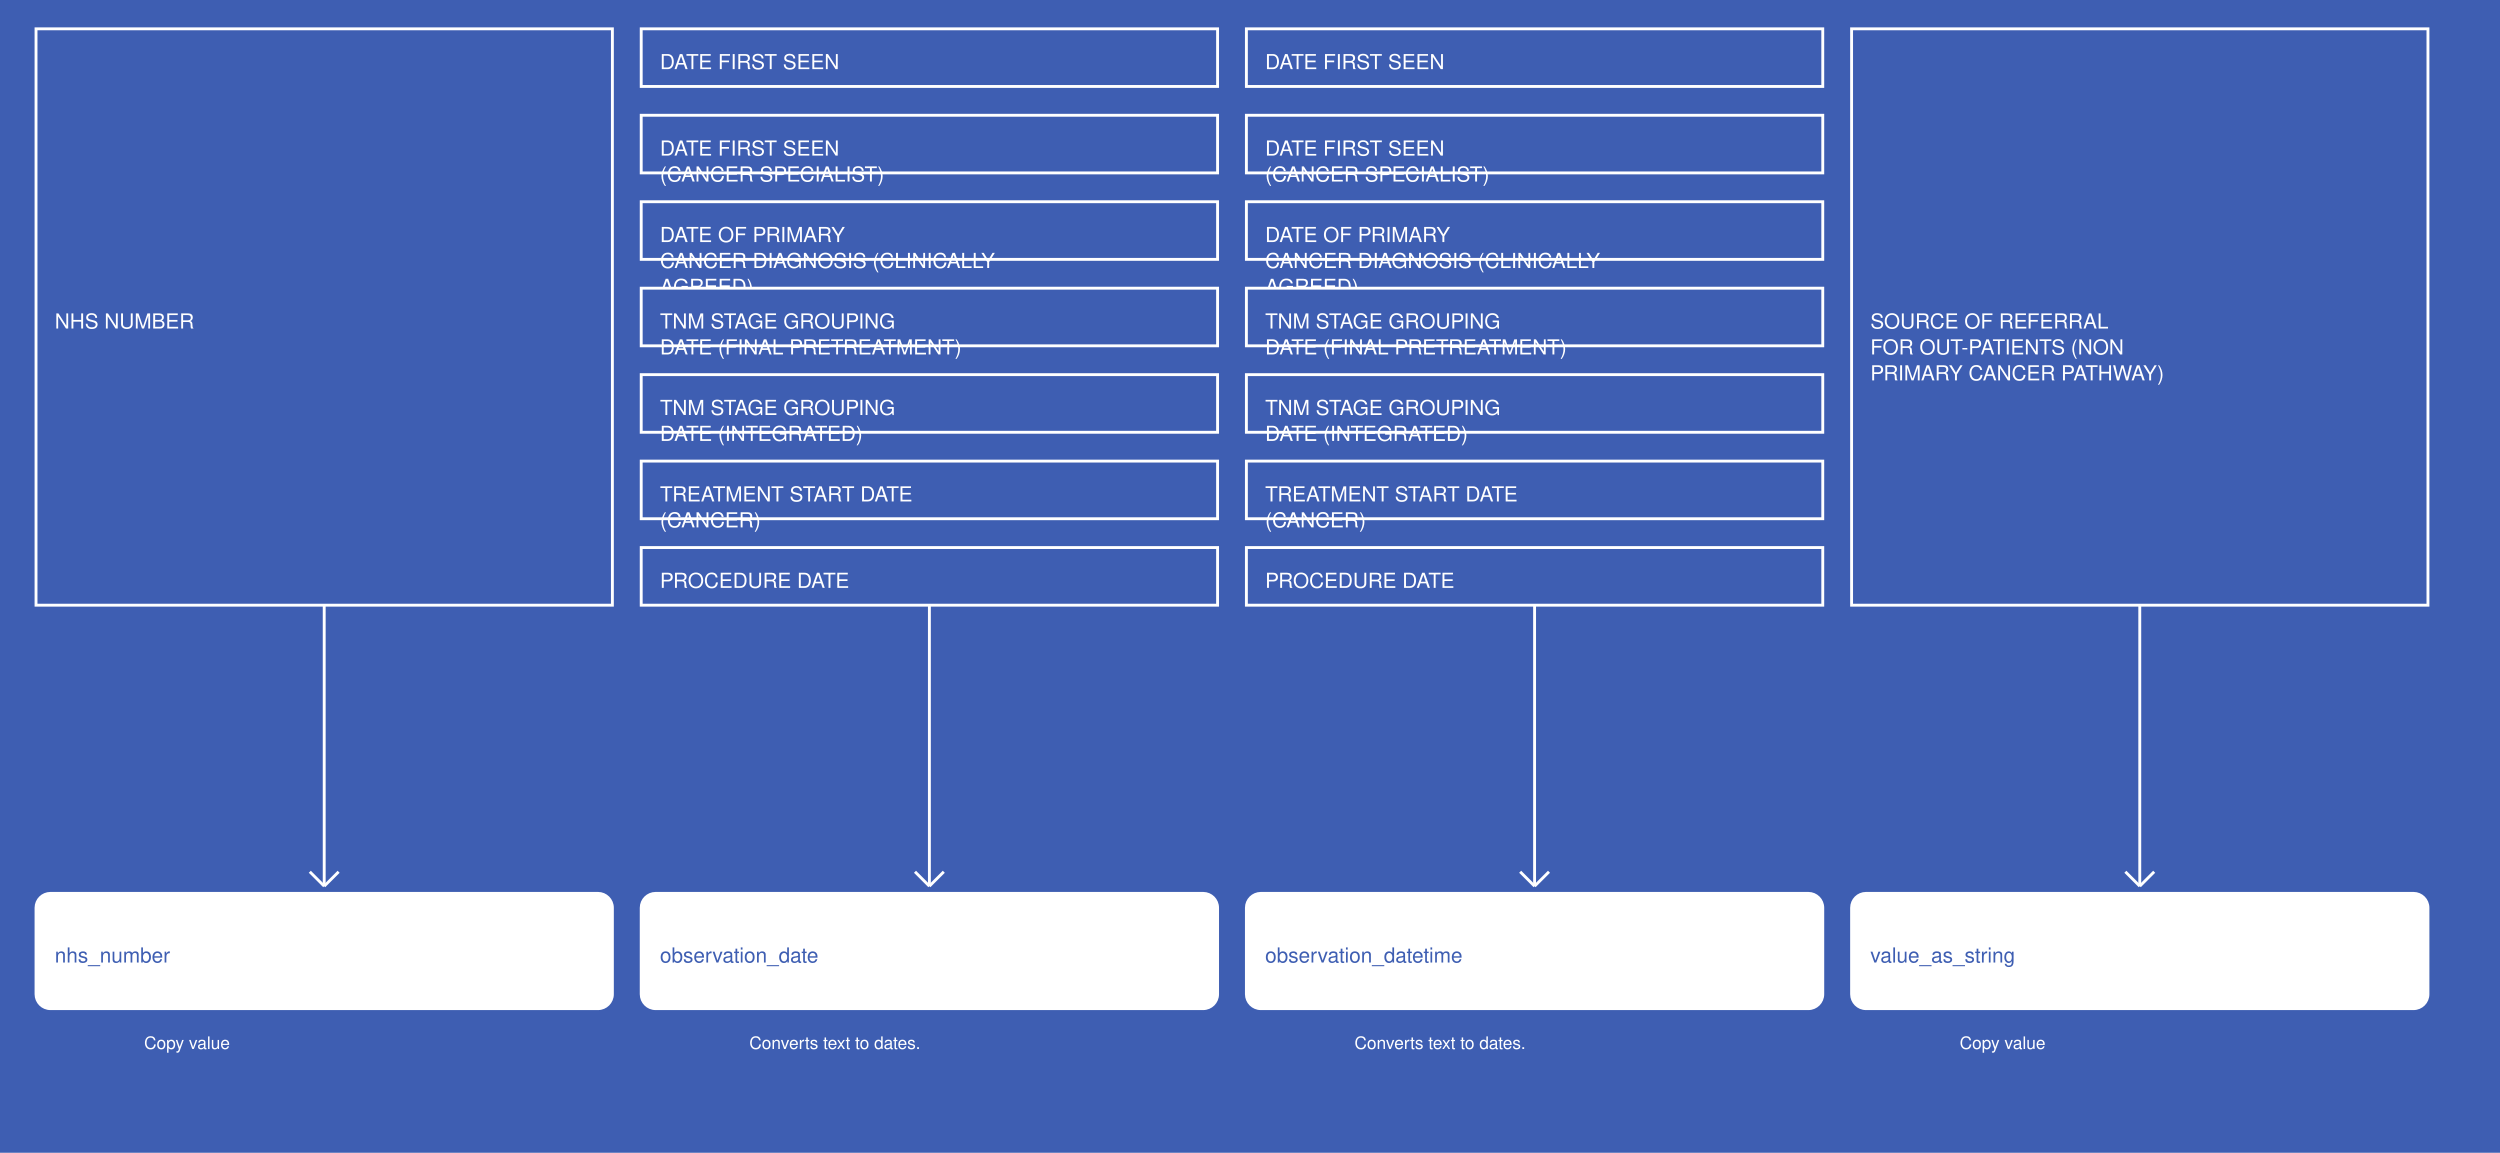
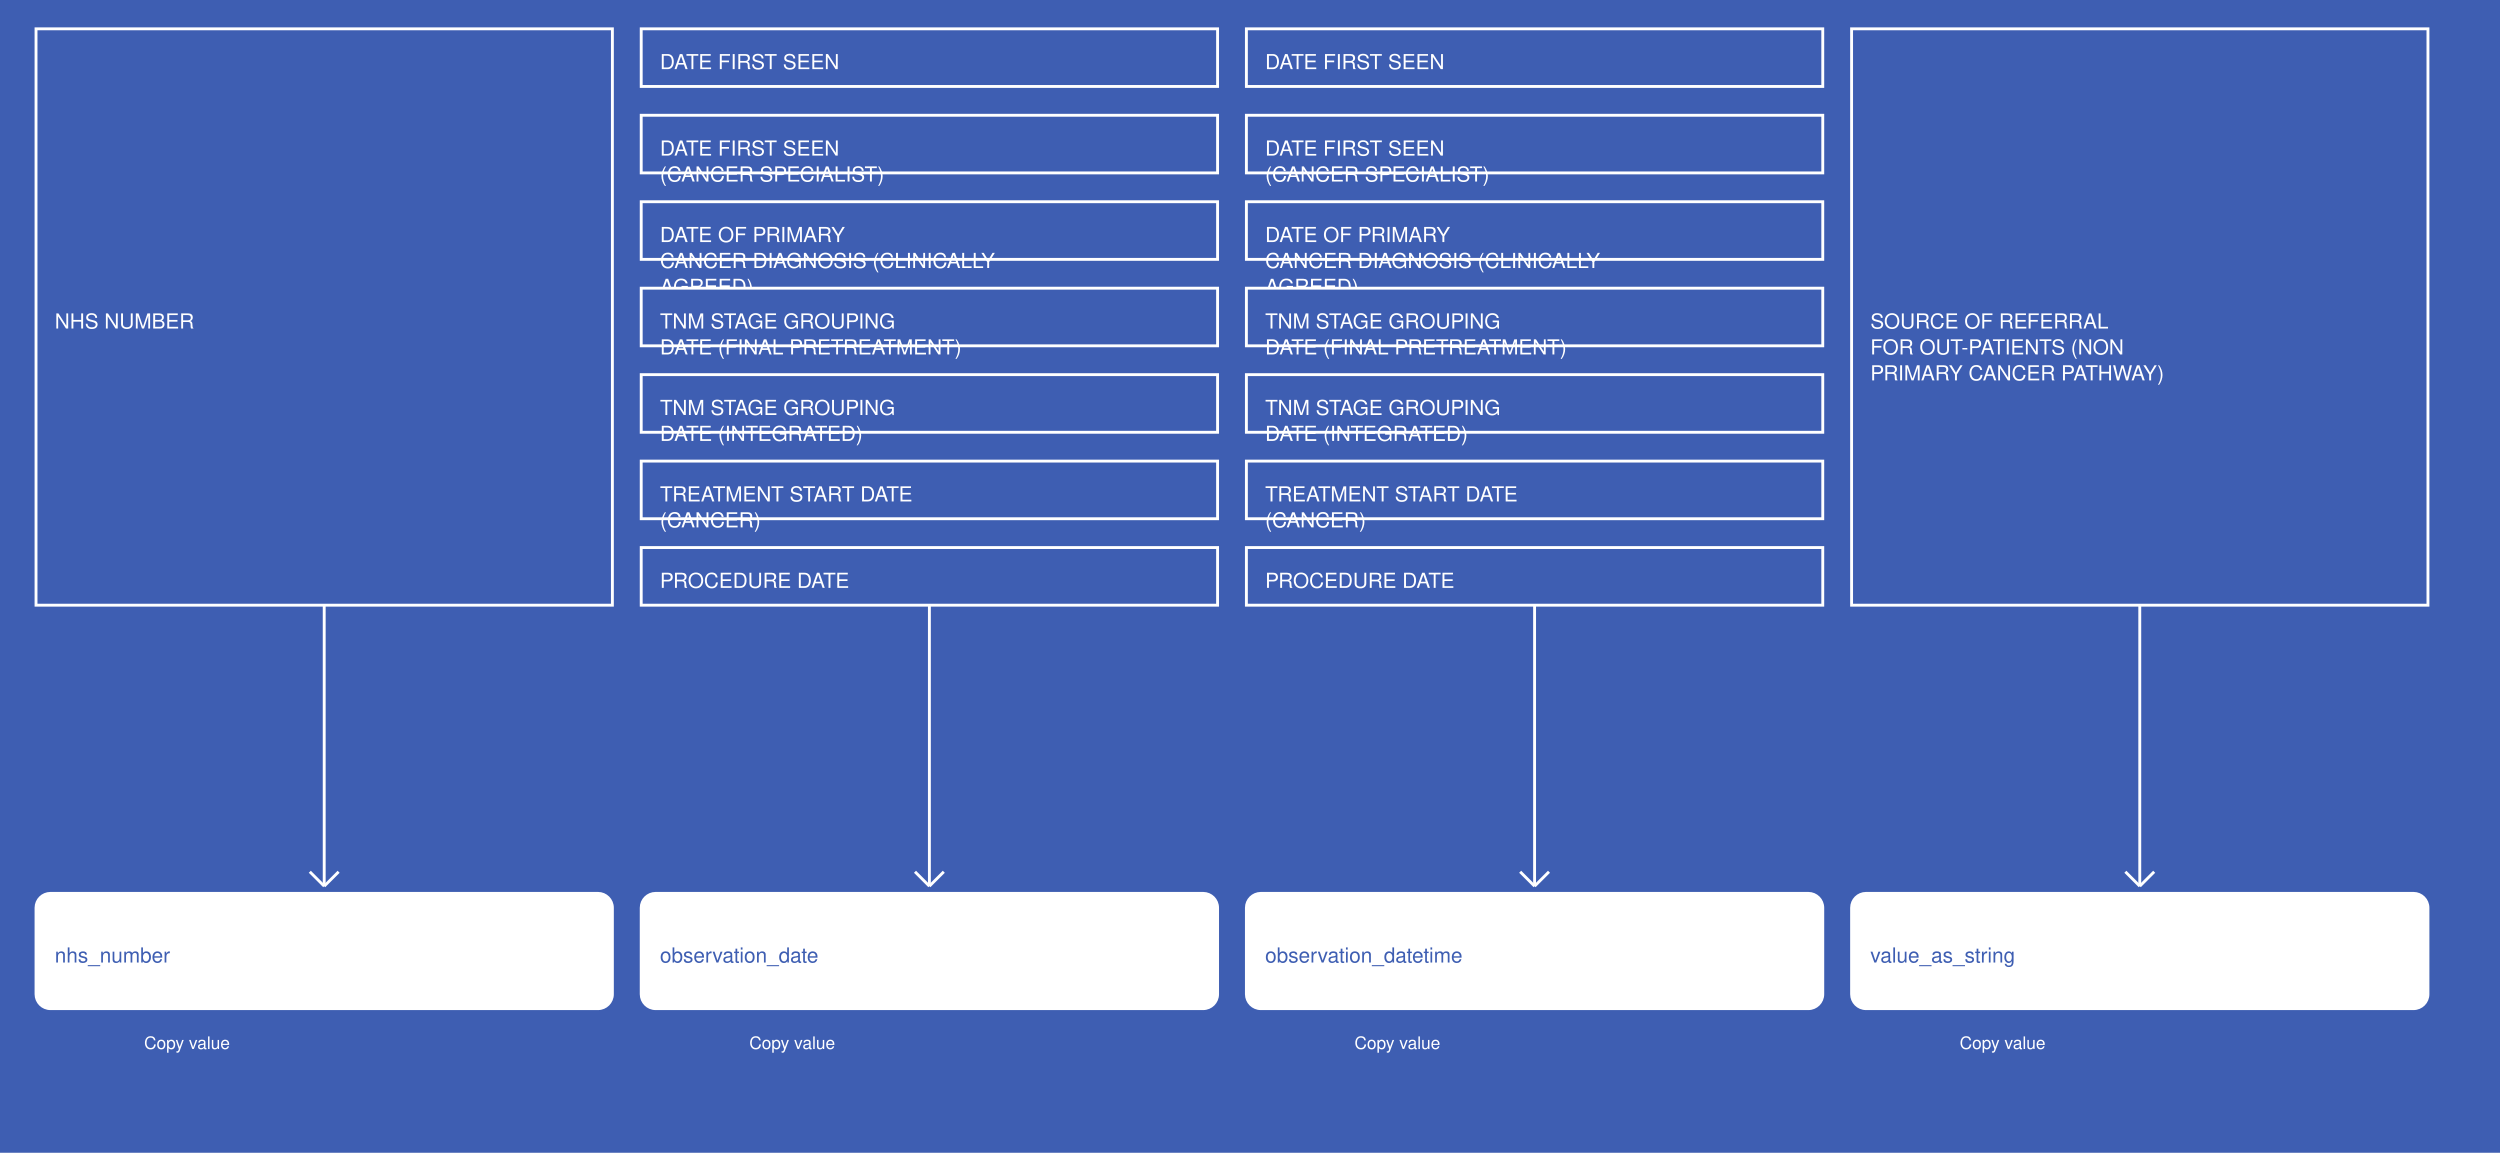
<svg xmlns="http://www.w3.org/2000/svg" width="1735" height="800">
  <rect width="100%" height="100%" fill="#3E5EB2" />
  <g>
    <rect x="25" y="20" width="400" height="400" fill="#3E5EB2" stroke="white" stroke-width="2" />
    <text x="38" y="228" fill="white" font-family="Helvetica" font-size="1.2em" text-anchor="start">NHS NUMBER</text>
  </g>
  <g>
    <line x1="225" y1="420" x2="225" y2="615" stroke="white" stroke-width="2" />
    <line x1="215" y1="605" x2="225" y2="615" stroke="white" stroke-width="2" />
    <line x1="235" y1="605" x2="225" y2="615" stroke="white" stroke-width="2" />
    <text x="100" y="728" fill="white" font-size="1em" font-family="Helvetica">Copy value</text>
  </g>
  <g>
    <rect x="25" y="620" width="400" height="80" fill="white" stroke="white" stroke-width="2" rx="10" />
    <text x="38" y="668" fill="#3E5EB2" font-family="Helvetica" font-size="1.2em" text-anchor="start">nhs_number</text>
  </g>
  <g>
    <rect x="445" y="20" width="400" height="40" fill="#3E5EB2" stroke="white" stroke-width="2" />
    <text x="458" y="48" fill="white" font-family="Helvetica" font-size="1.2em" text-anchor="start">DATE FIRST SEEN</text>
  </g>
  <g>
    <rect x="445" y="80" width="400" height="40" fill="#3E5EB2" stroke="white" stroke-width="2" />
    <text x="458" y="108" fill="white" font-family="Helvetica" font-size="1.2em" text-anchor="start">DATE FIRST SEEN</text>
    <text x="458" y="126" fill="white" font-family="Helvetica" font-size="1.2em" text-anchor="start">(CANCER SPECIALIST)</text>
  </g>
  <g>
    <rect x="445" y="140" width="400" height="40" fill="#3E5EB2" stroke="white" stroke-width="2" />
    <text x="458" y="168" fill="white" font-family="Helvetica" font-size="1.2em" text-anchor="start">DATE OF PRIMARY</text>
    <text x="458" y="186" fill="white" font-family="Helvetica" font-size="1.2em" text-anchor="start">CANCER DIAGNOSIS (CLINICALLY</text>
    <text x="458" y="204" fill="white" font-family="Helvetica" font-size="1.2em" text-anchor="start">AGREED)</text>
  </g>
  <g>
    <rect x="445" y="200" width="400" height="40" fill="#3E5EB2" stroke="white" stroke-width="2" />
    <text x="458" y="228" fill="white" font-family="Helvetica" font-size="1.2em" text-anchor="start">TNM STAGE GROUPING</text>
    <text x="458" y="246" fill="white" font-family="Helvetica" font-size="1.2em" text-anchor="start">DATE (FINAL PRETREATMENT)</text>
  </g>
  <g>
    <rect x="445" y="260" width="400" height="40" fill="#3E5EB2" stroke="white" stroke-width="2" />
    <text x="458" y="288" fill="white" font-family="Helvetica" font-size="1.2em" text-anchor="start">TNM STAGE GROUPING</text>
    <text x="458" y="306" fill="white" font-family="Helvetica" font-size="1.2em" text-anchor="start">DATE (INTEGRATED)</text>
  </g>
  <g>
    <rect x="445" y="320" width="400" height="40" fill="#3E5EB2" stroke="white" stroke-width="2" />
    <text x="458" y="348" fill="white" font-family="Helvetica" font-size="1.2em" text-anchor="start">TREATMENT START DATE</text>
    <text x="458" y="366" fill="white" font-family="Helvetica" font-size="1.2em" text-anchor="start">(CANCER)</text>
  </g>
  <g>
    <rect x="445" y="380" width="400" height="40" fill="#3E5EB2" stroke="white" stroke-width="2" />
    <text x="458" y="408" fill="white" font-family="Helvetica" font-size="1.2em" text-anchor="start">PROCEDURE DATE</text>
  </g>
  <g>
    <line x1="645" y1="420" x2="645" y2="615" stroke="white" stroke-width="2" />
    <line x1="635" y1="605" x2="645" y2="615" stroke="white" stroke-width="2" />
    <line x1="655" y1="605" x2="645" y2="615" stroke="white" stroke-width="2" />
-     <text x="520" y="728" fill="white" font-size="1em" font-family="Helvetica">Converts text to dates.</text>
+     <text x="520" y="728" fill="white" font-size="1em" font-family="Helvetica">Copy value</text>
  </g>
  <g>
    <rect x="445" y="620" width="400" height="80" fill="white" stroke="white" stroke-width="2" rx="10" />
    <text x="458" y="668" fill="#3E5EB2" font-family="Helvetica" font-size="1.2em" text-anchor="start">observation_date</text>
  </g>
  <g>
    <rect x="865" y="20" width="400" height="40" fill="#3E5EB2" stroke="white" stroke-width="2" />
    <text x="878" y="48" fill="white" font-family="Helvetica" font-size="1.2em" text-anchor="start">DATE FIRST SEEN</text>
  </g>
  <g>
    <rect x="865" y="80" width="400" height="40" fill="#3E5EB2" stroke="white" stroke-width="2" />
    <text x="878" y="108" fill="white" font-family="Helvetica" font-size="1.2em" text-anchor="start">DATE FIRST SEEN</text>
    <text x="878" y="126" fill="white" font-family="Helvetica" font-size="1.2em" text-anchor="start">(CANCER SPECIALIST)</text>
  </g>
  <g>
    <rect x="865" y="140" width="400" height="40" fill="#3E5EB2" stroke="white" stroke-width="2" />
    <text x="878" y="168" fill="white" font-family="Helvetica" font-size="1.2em" text-anchor="start">DATE OF PRIMARY</text>
    <text x="878" y="186" fill="white" font-family="Helvetica" font-size="1.2em" text-anchor="start">CANCER DIAGNOSIS (CLINICALLY</text>
    <text x="878" y="204" fill="white" font-family="Helvetica" font-size="1.2em" text-anchor="start">AGREED)</text>
  </g>
  <g>
    <rect x="865" y="200" width="400" height="40" fill="#3E5EB2" stroke="white" stroke-width="2" />
    <text x="878" y="228" fill="white" font-family="Helvetica" font-size="1.2em" text-anchor="start">TNM STAGE GROUPING</text>
    <text x="878" y="246" fill="white" font-family="Helvetica" font-size="1.2em" text-anchor="start">DATE (FINAL PRETREATMENT)</text>
  </g>
  <g>
    <rect x="865" y="260" width="400" height="40" fill="#3E5EB2" stroke="white" stroke-width="2" />
    <text x="878" y="288" fill="white" font-family="Helvetica" font-size="1.2em" text-anchor="start">TNM STAGE GROUPING</text>
    <text x="878" y="306" fill="white" font-family="Helvetica" font-size="1.2em" text-anchor="start">DATE (INTEGRATED)</text>
  </g>
  <g>
    <rect x="865" y="320" width="400" height="40" fill="#3E5EB2" stroke="white" stroke-width="2" />
    <text x="878" y="348" fill="white" font-family="Helvetica" font-size="1.2em" text-anchor="start">TREATMENT START DATE</text>
    <text x="878" y="366" fill="white" font-family="Helvetica" font-size="1.2em" text-anchor="start">(CANCER)</text>
  </g>
  <g>
    <rect x="865" y="380" width="400" height="40" fill="#3E5EB2" stroke="white" stroke-width="2" />
    <text x="878" y="408" fill="white" font-family="Helvetica" font-size="1.2em" text-anchor="start">PROCEDURE DATE</text>
  </g>
  <g>
    <line x1="1065" y1="420" x2="1065" y2="615" stroke="white" stroke-width="2" />
    <line x1="1055" y1="605" x2="1065" y2="615" stroke="white" stroke-width="2" />
    <line x1="1075" y1="605" x2="1065" y2="615" stroke="white" stroke-width="2" />
-     <text x="940" y="728" fill="white" font-size="1em" font-family="Helvetica">Converts text to dates.</text>
+     <text x="940" y="728" fill="white" font-size="1em" font-family="Helvetica">Copy value</text>
  </g>
  <g>
    <rect x="865" y="620" width="400" height="80" fill="white" stroke="white" stroke-width="2" rx="10" />
    <text x="878" y="668" fill="#3E5EB2" font-family="Helvetica" font-size="1.2em" text-anchor="start">observation_datetime</text>
  </g>
  <g>
    <rect x="1285" y="20" width="400" height="400" fill="#3E5EB2" stroke="white" stroke-width="2" />
    <text x="1298" y="228" fill="white" font-family="Helvetica" font-size="1.2em" text-anchor="start">SOURCE OF REFERRAL</text>
    <text x="1298" y="246" fill="white" font-family="Helvetica" font-size="1.2em" text-anchor="start">FOR OUT-PATIENTS (NON</text>
    <text x="1298" y="264" fill="white" font-family="Helvetica" font-size="1.2em" text-anchor="start">PRIMARY CANCER PATHWAY)</text>
  </g>
  <g>
    <line x1="1485" y1="420" x2="1485" y2="615" stroke="white" stroke-width="2" />
    <line x1="1475" y1="605" x2="1485" y2="615" stroke="white" stroke-width="2" />
    <line x1="1495" y1="605" x2="1485" y2="615" stroke="white" stroke-width="2" />
    <text x="1360" y="728" fill="white" font-size="1em" font-family="Helvetica">Copy value</text>
  </g>
  <g>
    <rect x="1285" y="620" width="400" height="80" fill="white" stroke="white" stroke-width="2" rx="10" />
    <text x="1298" y="668" fill="#3E5EB2" font-family="Helvetica" font-size="1.2em" text-anchor="start">value_as_string</text>
  </g>
</svg>
